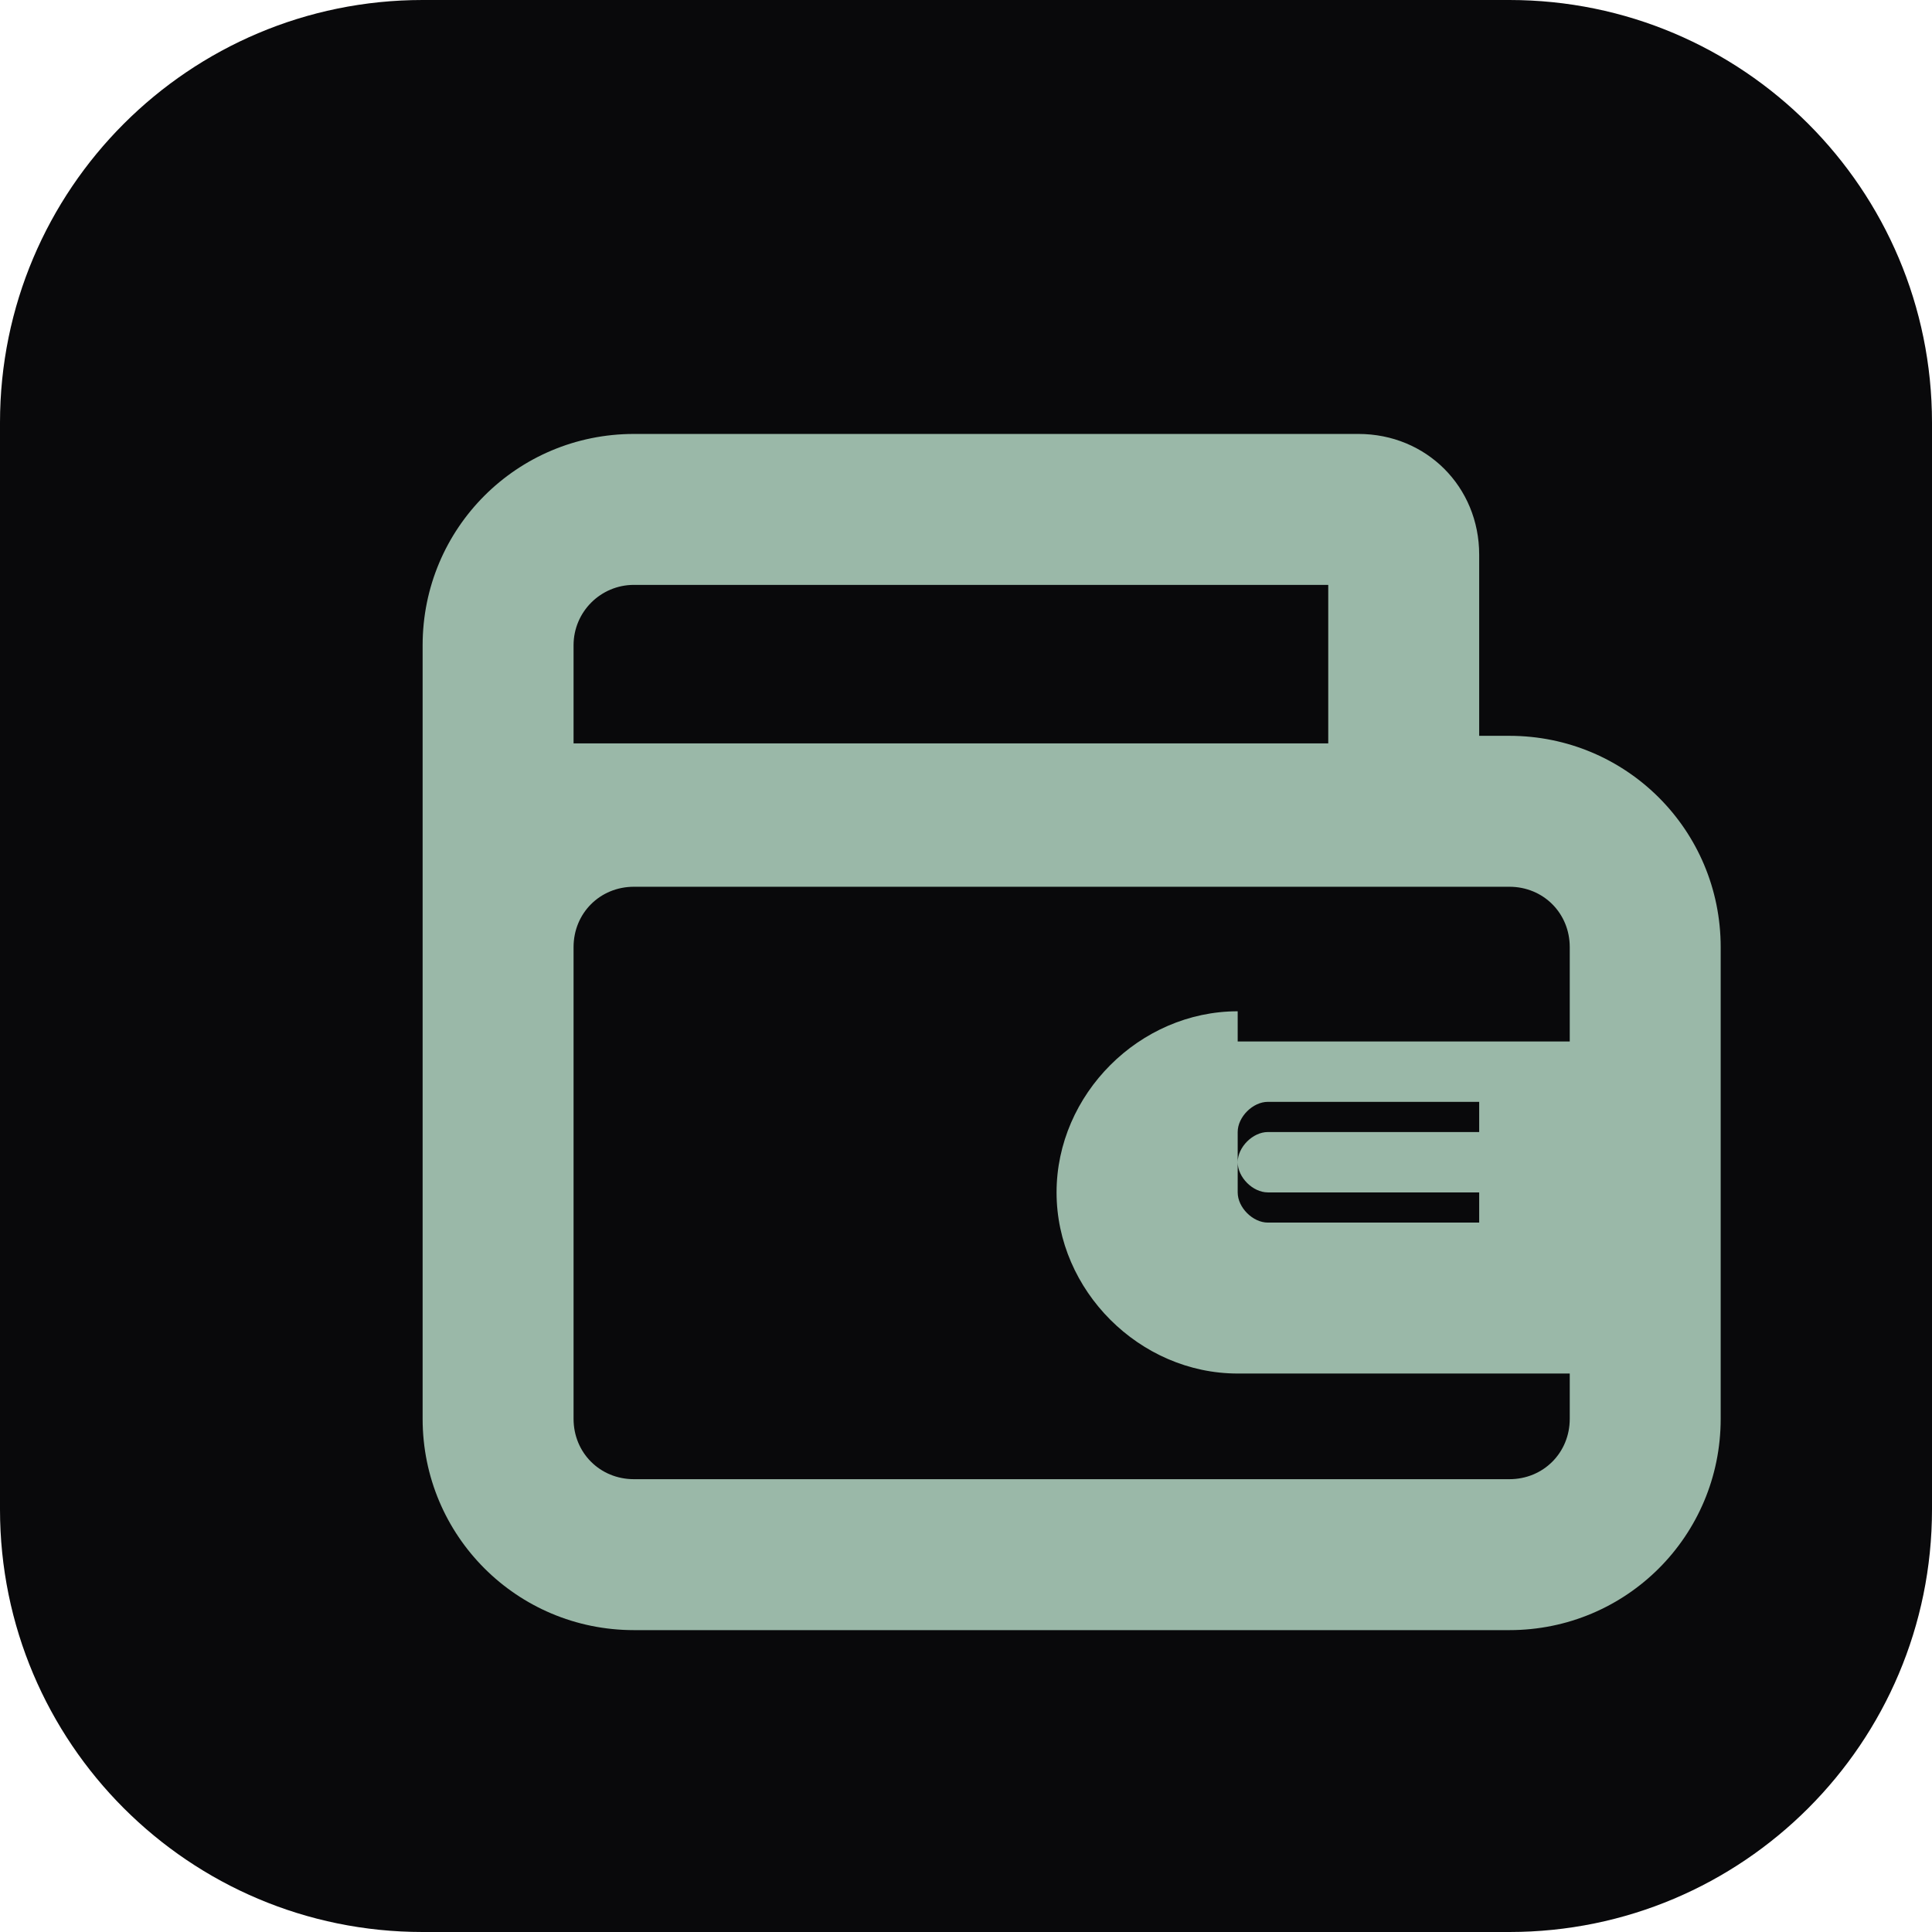
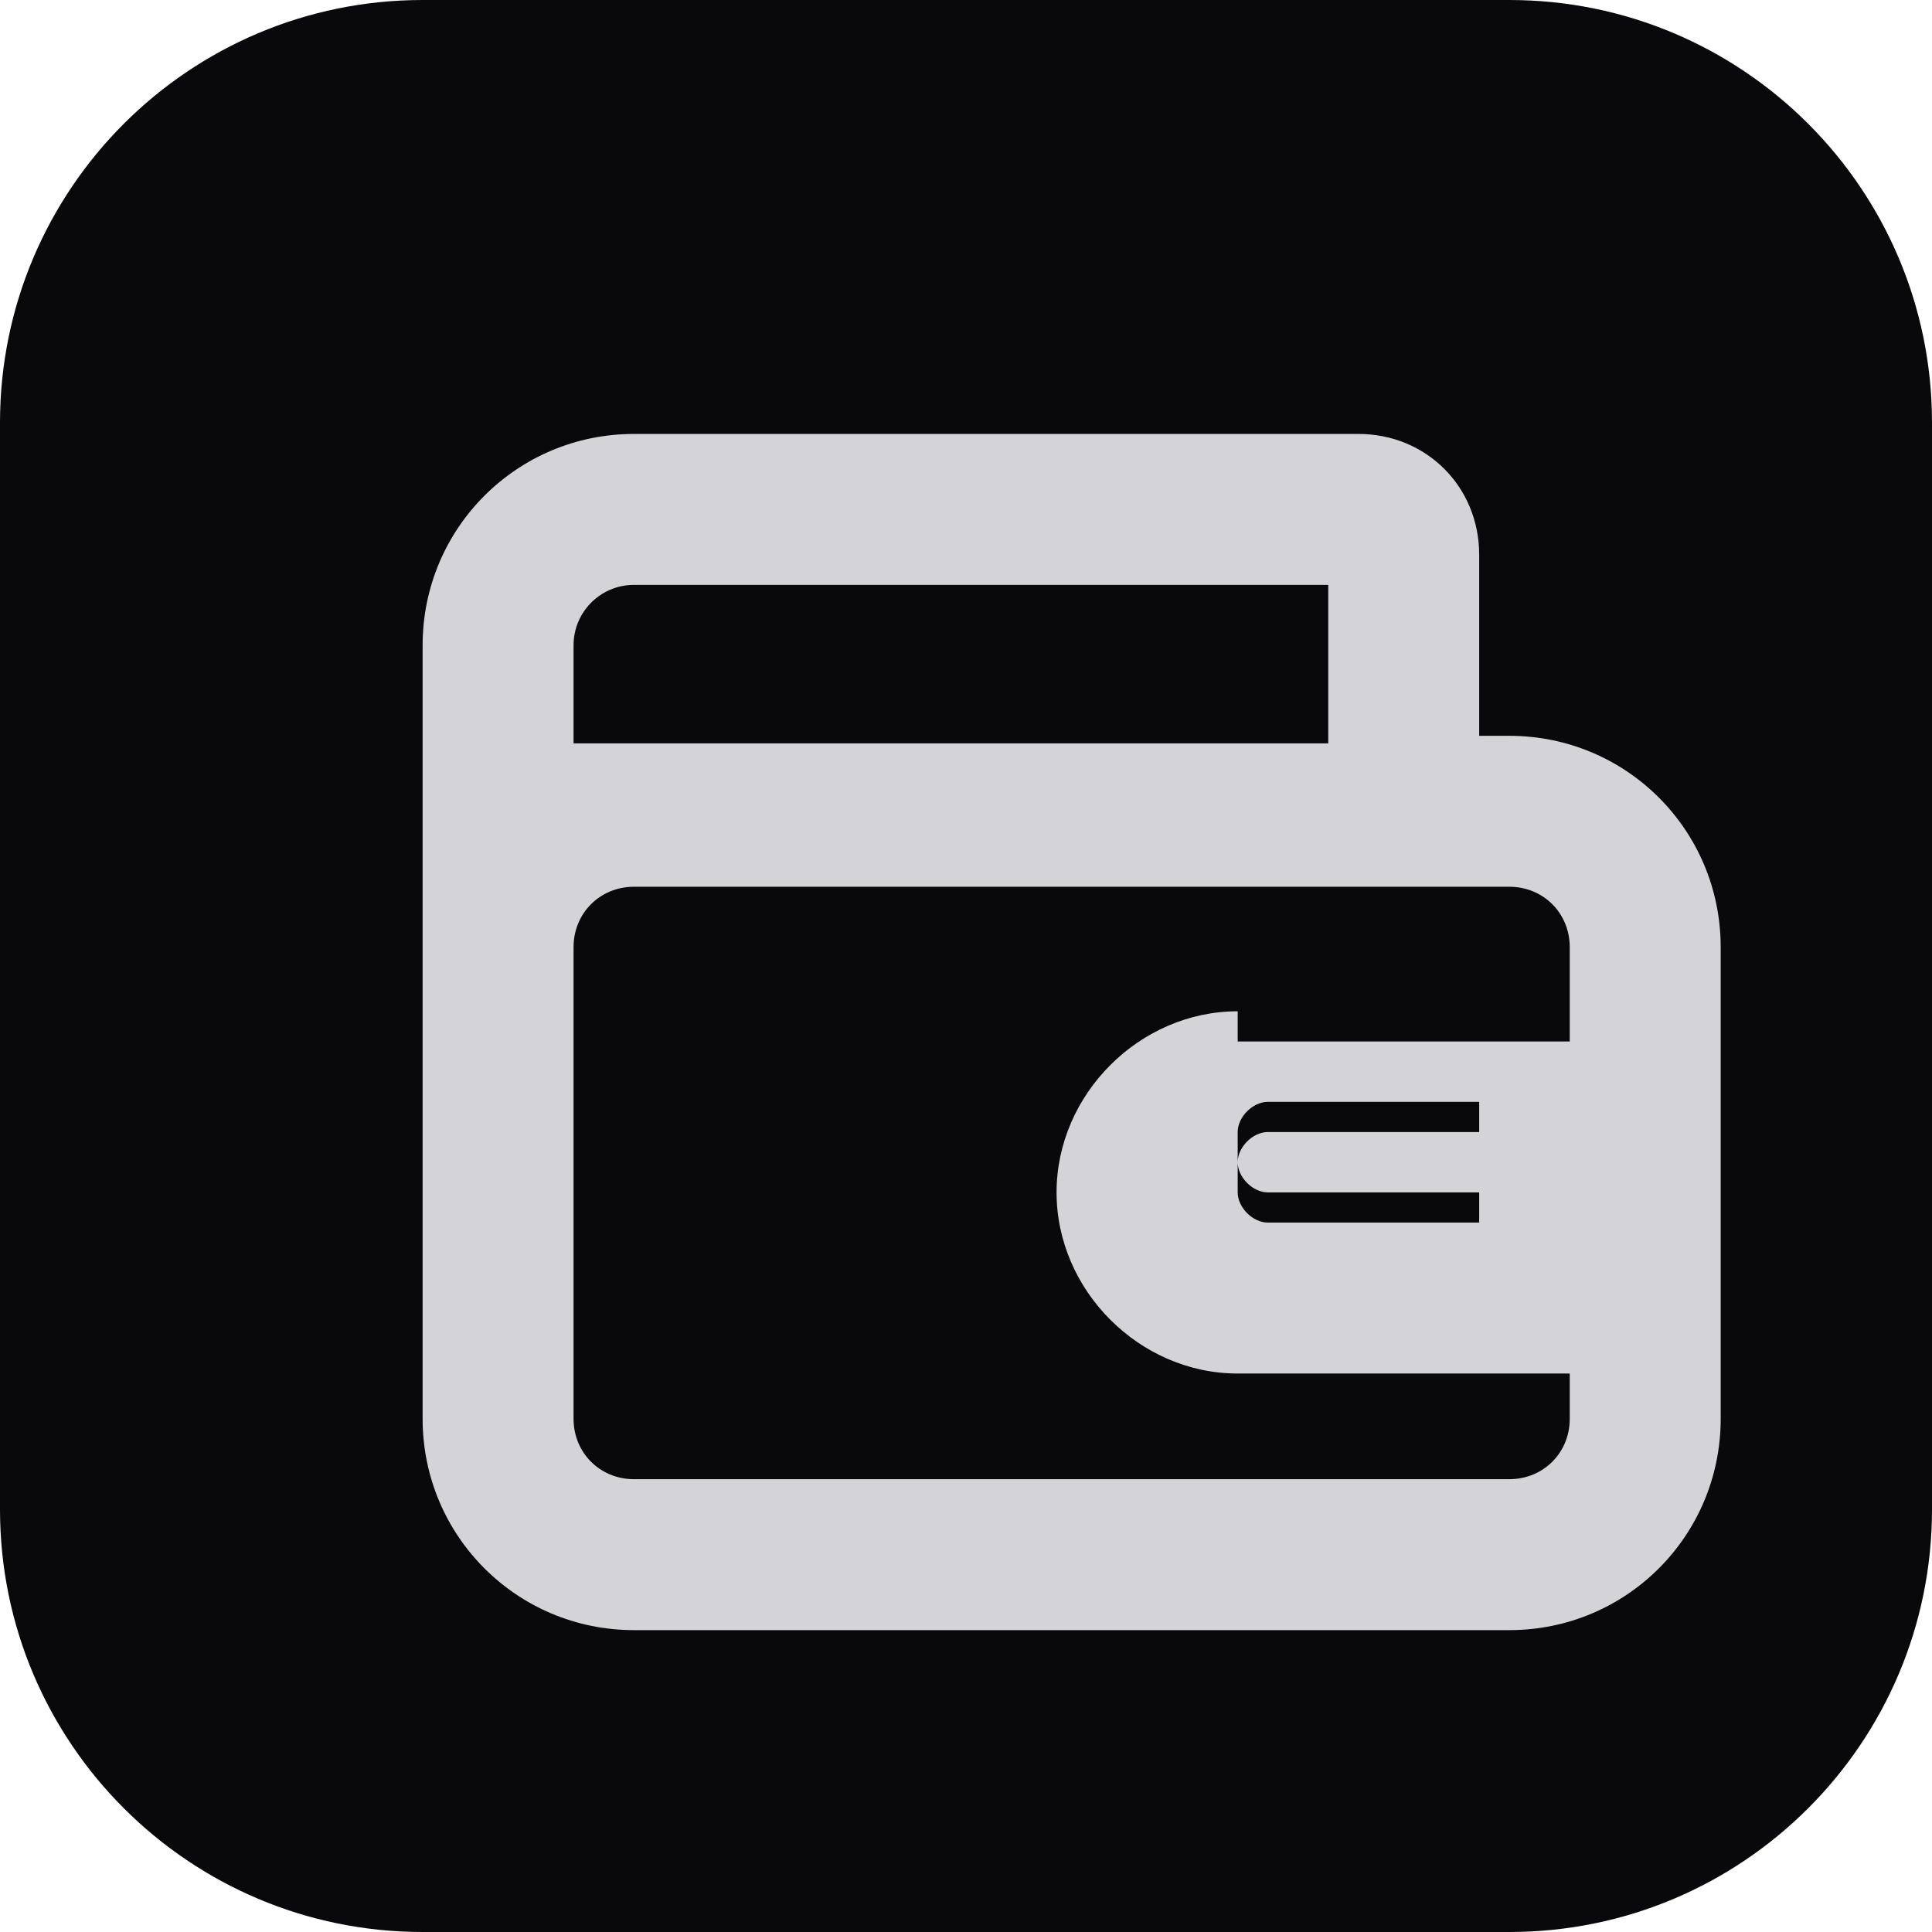
<svg xmlns="http://www.w3.org/2000/svg" viewBox="0 0 512 512">
  <rect width="512" height="512" rx="112" fill="#09090B" />
-   <path fill="#9AB8A8" d="M112 171c0-31 25-56 56-56h192c18 0 32 14 32 32v48h8c31 0 56 25 56 56v125c0 31-25 56-56 56H168c-31 0-56-25-56-56V171Zm56-16a16 16 0 0 0-16 16v26h200v-42H168Zm-16 96v125c0 9 7 16 16 16h232c9 0 16-7 16-16V251c0-9-7-16-16-16H168c-9 0-16 7-16 16Zm176 25h88c9 0 16 7 16 16v56c0 9-7 16-16 16h-88c-26 0-48-22-48-48s22-48 48-48Zm0 40c0 4 4 8 8 8h56v-8h-56c-4 0-8-4-8-8s4-8 8-8h56v-8h-56c-4 0-8 4-8 8Z" />
+   <path fill="#D4D4D8" d="M112 171c0-31 25-56 56-56h192c18 0 32 14 32 32v48h8c31 0 56 25 56 56v125c0 31-25 56-56 56H168c-31 0-56-25-56-56V171Zm56-16a16 16 0 0 0-16 16v26h200v-42H168Zm-16 96v125c0 9 7 16 16 16h232c9 0 16-7 16-16V251c0-9-7-16-16-16H168c-9 0-16 7-16 16Zm176 25h88c9 0 16 7 16 16v56c0 9-7 16-16 16h-88c-26 0-48-22-48-48s22-48 48-48Zm0 40c0 4 4 8 8 8h56v-8h-56c-4 0-8-4-8-8s4-8 8-8h56v-8h-56c-4 0-8 4-8 8Z" />
</svg>
